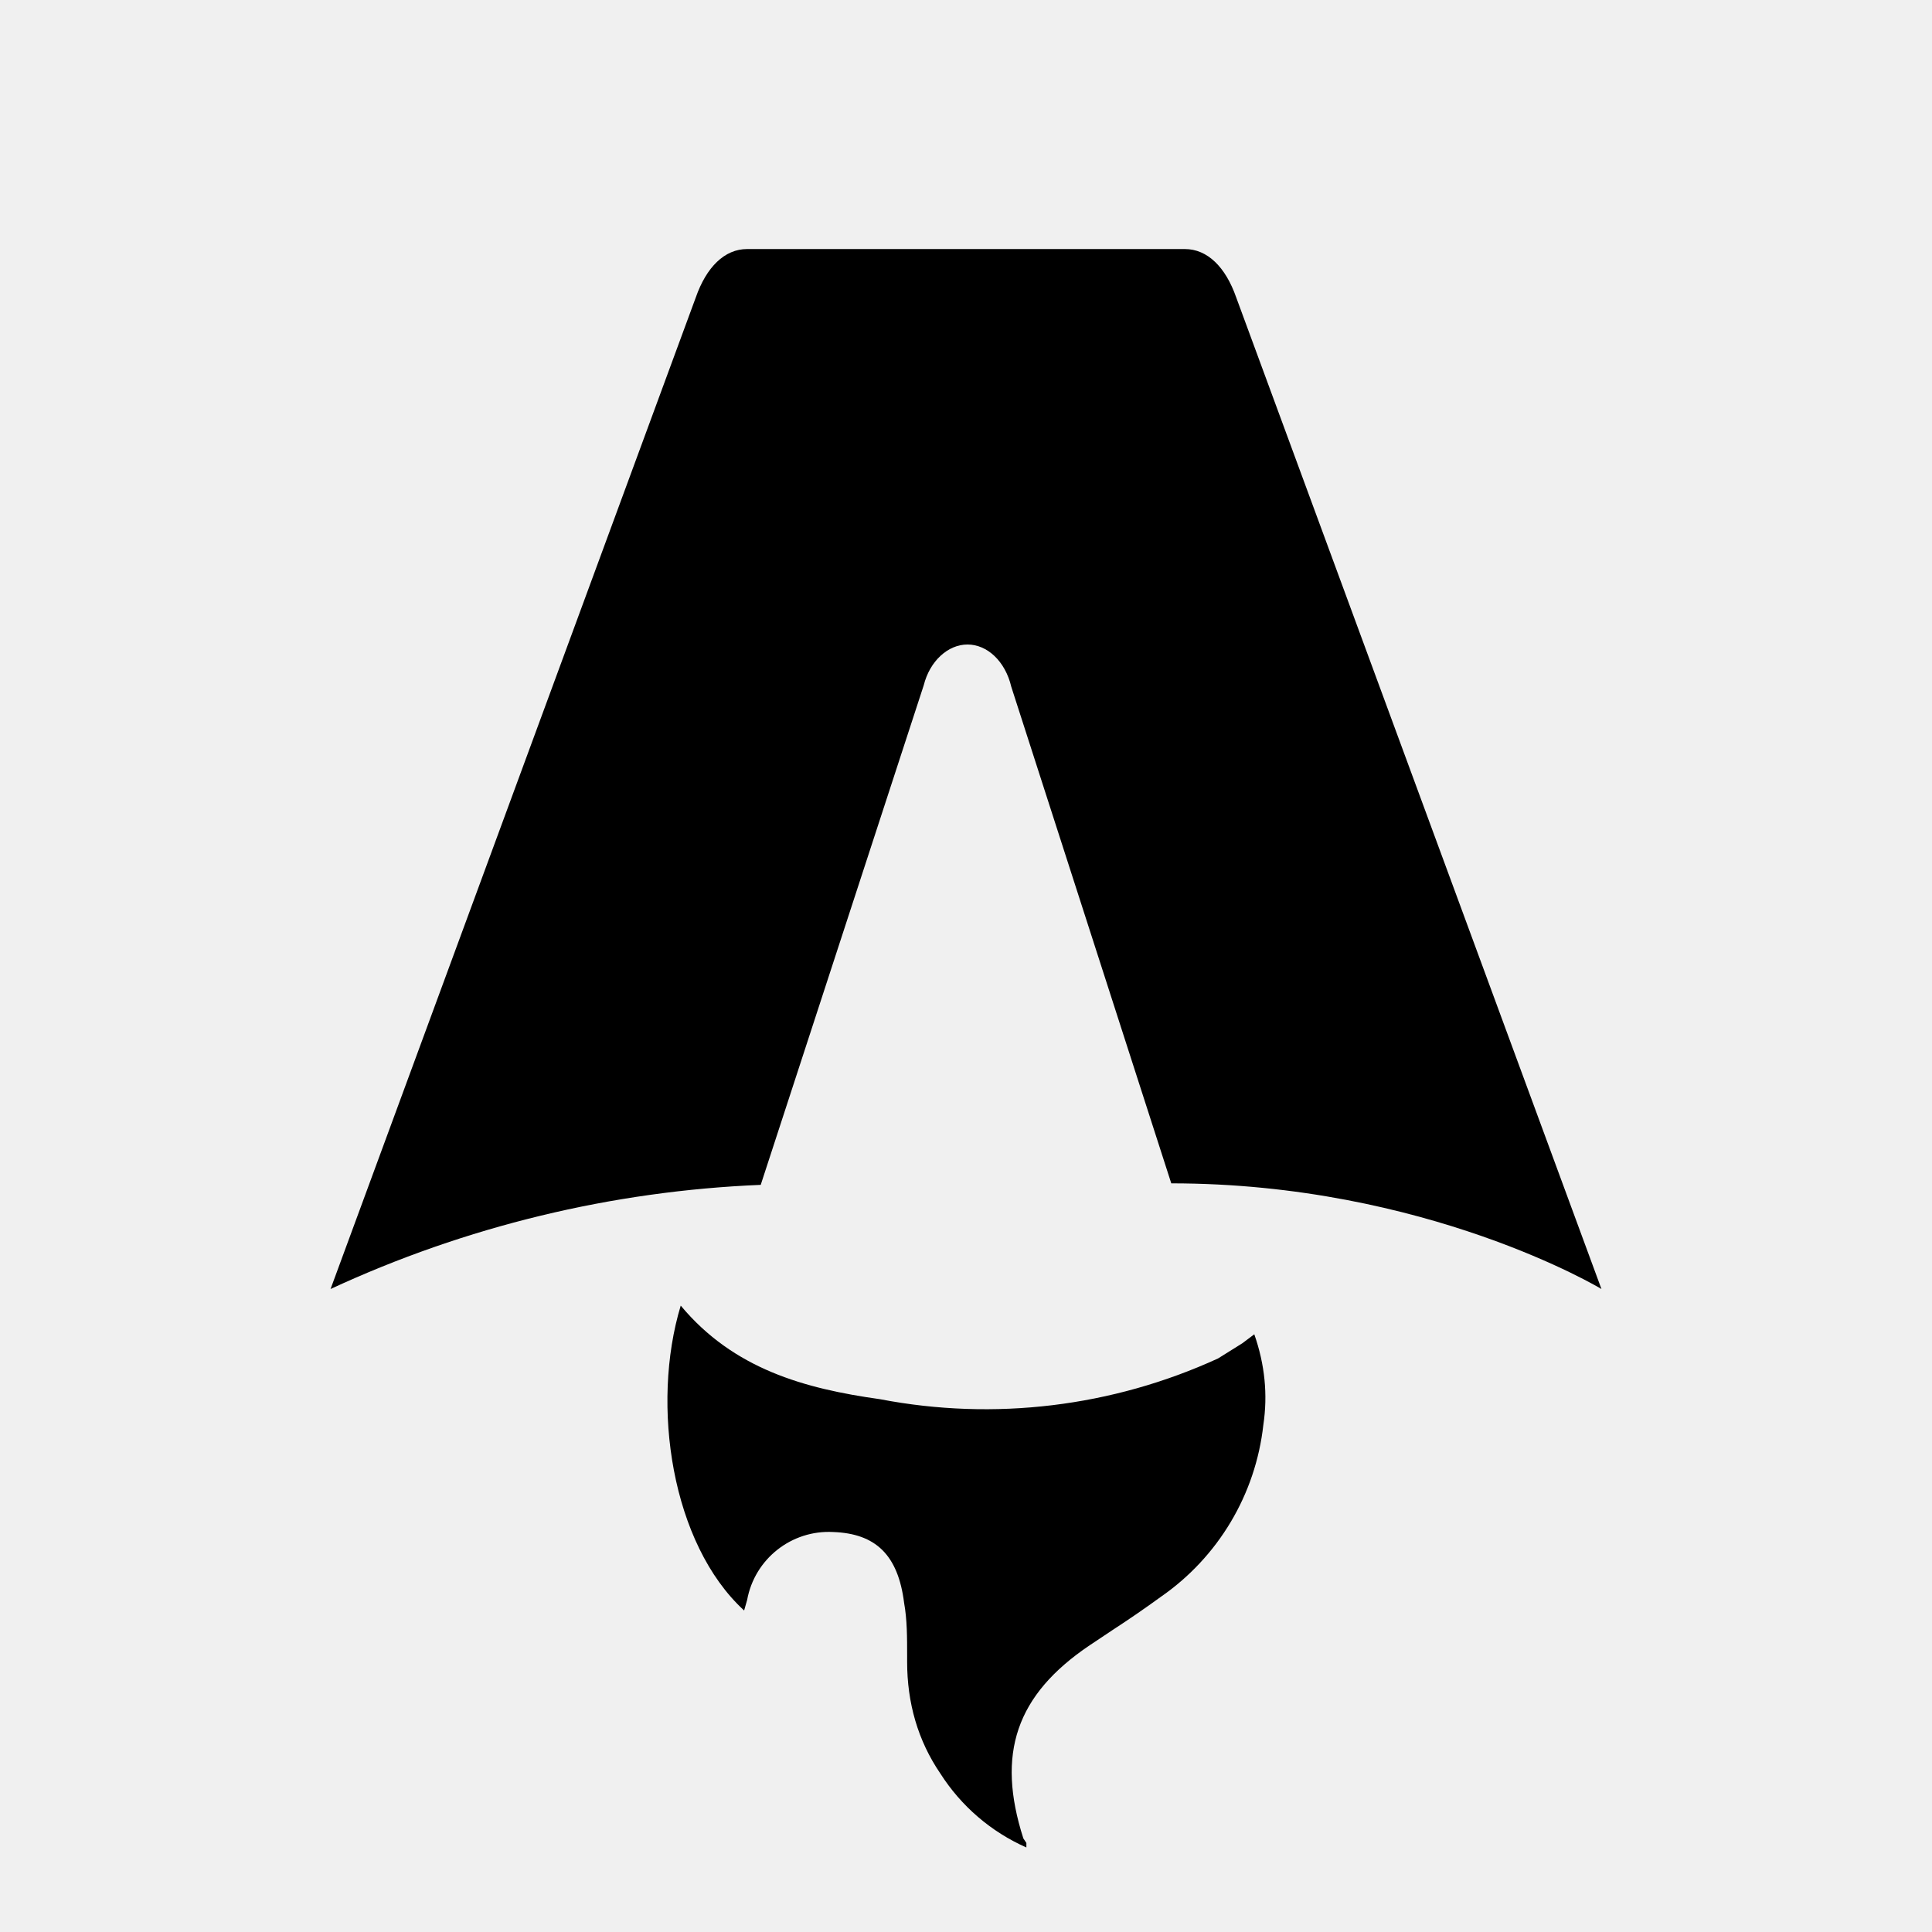
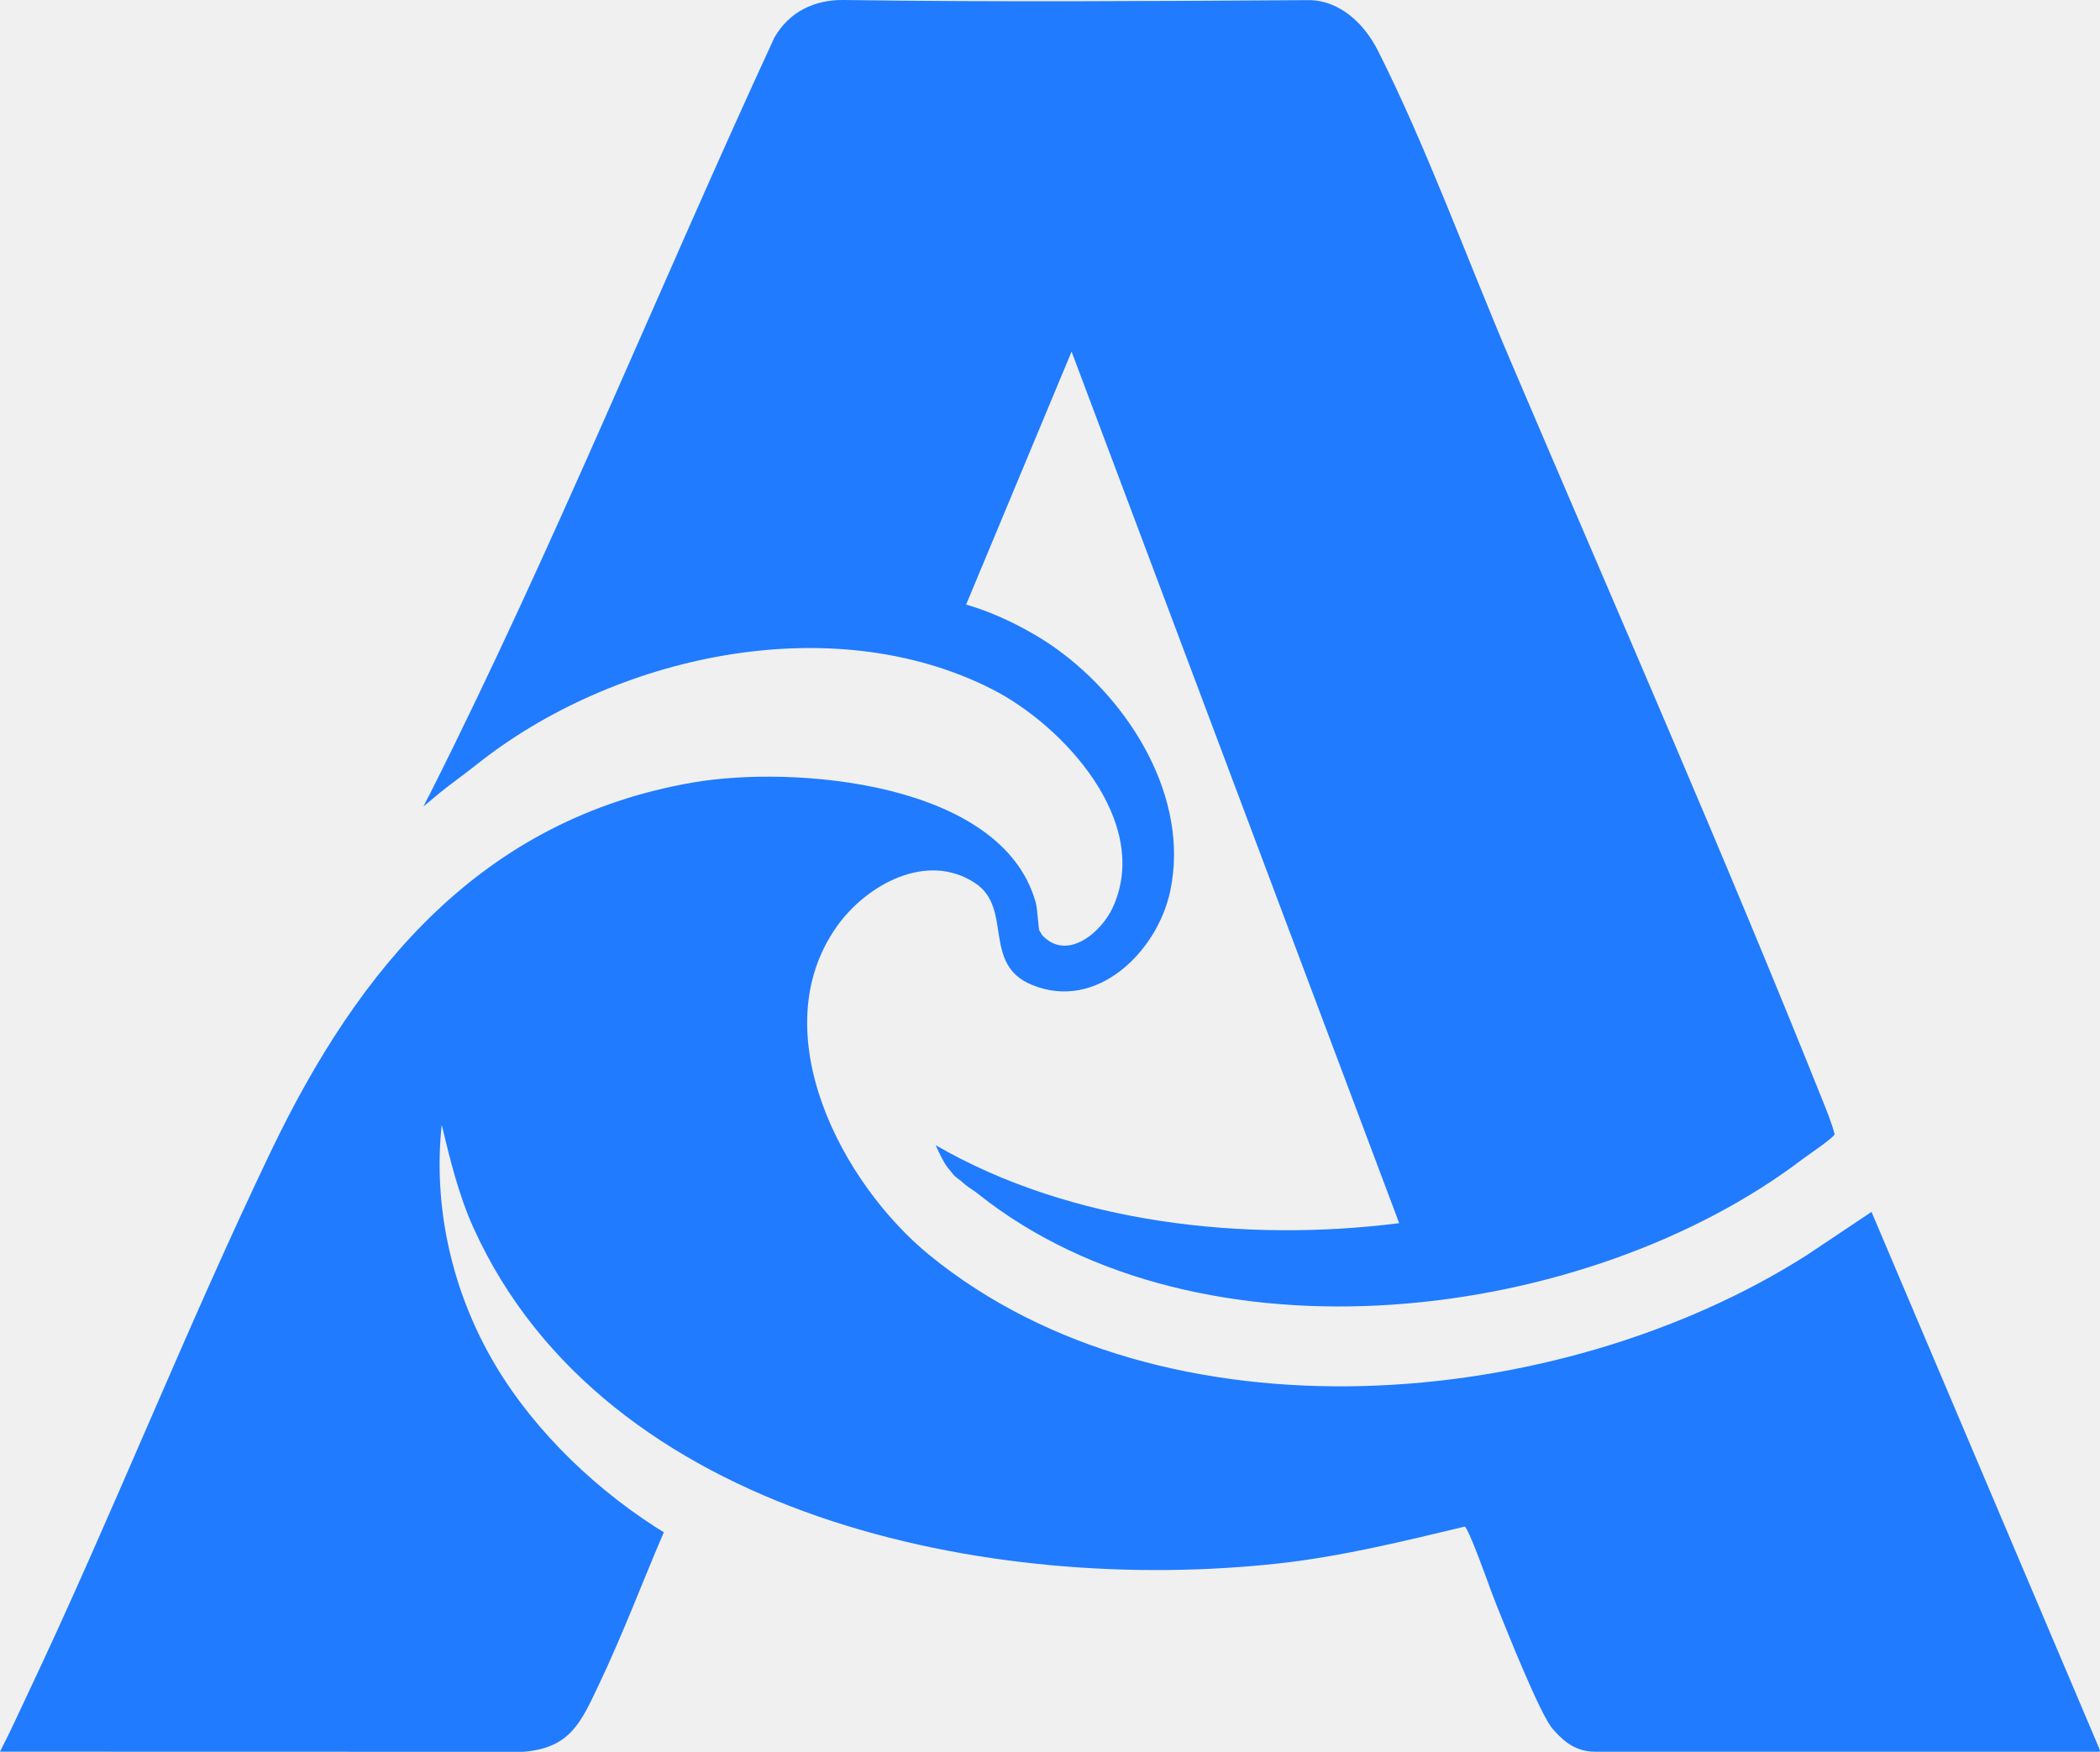
- <svg xmlns="http://www.w3.org/2000/svg" fill="none" viewBox="0 0 128 128">
-   <path d="M50.4 78.5a75.1 75.1 0 0 0-28.5 6.9l24.2-65.7c.7-2 1.9-3.2 3.4-3.2h29c1.5 0 2.7 1.2 3.4 3.2l24.2 65.7s-11.6-7-28.5-7L67 45.5c-.4-1.7-1.6-2.8-2.9-2.8-1.3 0-2.5 1.1-2.9 2.7L50.4 78.5Zm-1.1 28.2Zm-4.2-20.2c-2 6.6-.6 15.8 4.2 20.2a17.5 17.5 0 0 1 .2-.7 5.5 5.5 0 0 1 5.7-4.5c2.8.1 4.3 1.5 4.7 4.7.2 1.1.2 2.3.2 3.5v.4c0 2.7.7 5.2 2.2 7.4a13 13 0 0 0 5.7 4.9v-.3l-.2-.3c-1.8-5.6-.5-9.5 4.4-12.8l1.5-1a73 73 0 0 0 3.2-2.2 16 16 0 0 0 6.8-11.4c.3-2 .1-4-.6-6l-.8.6-1.6 1a37 37 0 0 1-22.4 2.7c-5-.7-9.7-2-13.2-6.2Z" />
-   <style>
-         path { fill: #000; }
-         @media (prefers-color-scheme: dark) {
-             path { fill: #FFF; }
-         }
+ <svg xmlns="http://www.w3.org/2000/svg" version="1.1" width="500" height="417.16">
+   <svg id="SvgjsSvg1156" version="1.1" viewBox="0 0 500 417.16">
+     <defs>
+       <style>
+       .st0 {
+         fill: #207bff;
+       }
    </style>
+     </defs>
+     <path class="st0" d="M248.1,222.64c5.84,6.4,14.09-.52,16.86-6.57,9.32-20.38-11.81-43.32-28.67-51.91-38.45-19.6-90.33-8.03-122.91,17.98-2.92,2.33-5.86,4.37-8.61,6.61-.55.45-.14.13-3.95,3.29,1.24-2.51,1.32-2.56,1.57-3.05,29.44-58.49,54.4-120.31,81.99-180.05C187.97,2.69,194.05-.09,200.87,0c36.8.52,74.3.25,111.17.03,6.74.23,12.58,5.18,16.05,12.06,11.33,22.41,21.44,50.12,31.47,73.64,24.93,58.5,50.67,117.09,74.3,176.09,1.08,2.71,2.22,5.44,2.95,8.28-.2.82-6.35,4.96-7.54,5.86-51.37,39.09-143.2,50.64-196.34,8.38-.81-.64-1.04-.79-2.3-1.63-.68-.46-1.82-1.51-1.89-1.55-.4-.29-1.14-.84-1.38-1.06-.25-.23-.22-.22-1.27-1.51-.08-.1-.54-.61-1.06-1.44-.59-.94-1.34-2.42-2.25-4.45,32.28,18.7,73.73,23.2,110.36,18.57l-78-207.54-25.11,60.24c7.18,2.05,15.24,6.06,21.38,10.44,17.53,12.51,31.99,35.59,27.19,57.9-3.07,14.25-17.45,28.65-32.97,22.19-11.86-4.93-4.41-18.22-13.44-24.2-11.56-7.66-25.99.46-32.98,10.37-17.7,25.07,1.13,61.14,22.15,78.26,55.92,45.56,149.95,37.44,208.79-.02l15.45-10.32,54.16,127.63c.39,1.07.57.92-1.6.91h-118.5c-5.44-.03-8.42-3.76-9.89-5.33-2.96-3.17-11.19-23.99-13.42-29.48-.26-.65-.52-1.34-.78-2.06l-.37-.92c-.77-2.14-5.61-15.63-6.46-15.81-14.43,3.45-29.29,7.1-44.07,8.74-68.46,7.63-160.65-10.82-191.93-79.87-3.53-7.8-5.63-16.42-7.57-24.57-1.99,18.72,2.03,37.59,10.93,54.01,8.9,16.42,23.59,31.23,39.94,41.78.9.58.11.06,2.01,1.25-5.14,11.98-9.8,24.4-15.41,36.18-4.28,9-6.8,15.22-18.04,16.1l-124.6-.03c2.63-5.32.64-1.28,1.36-2.7,1.24-2.45,3.82-8.03,5.18-10.91,20.21-42.69,37.6-86.87,58.01-129.45,20.94-43.66,50.19-79.02,100.4-87.72,23.92-4.15,73.5-.24,81.62,28.45.51,1.81.66,6.56.91,6.8" />
+   </svg>
+   <style>@media (prefers-color-scheme: light) { :root { filter: none; } }
+ @media (prefers-color-scheme: dark) { :root { filter: none; } }
+ </style>
</svg>
